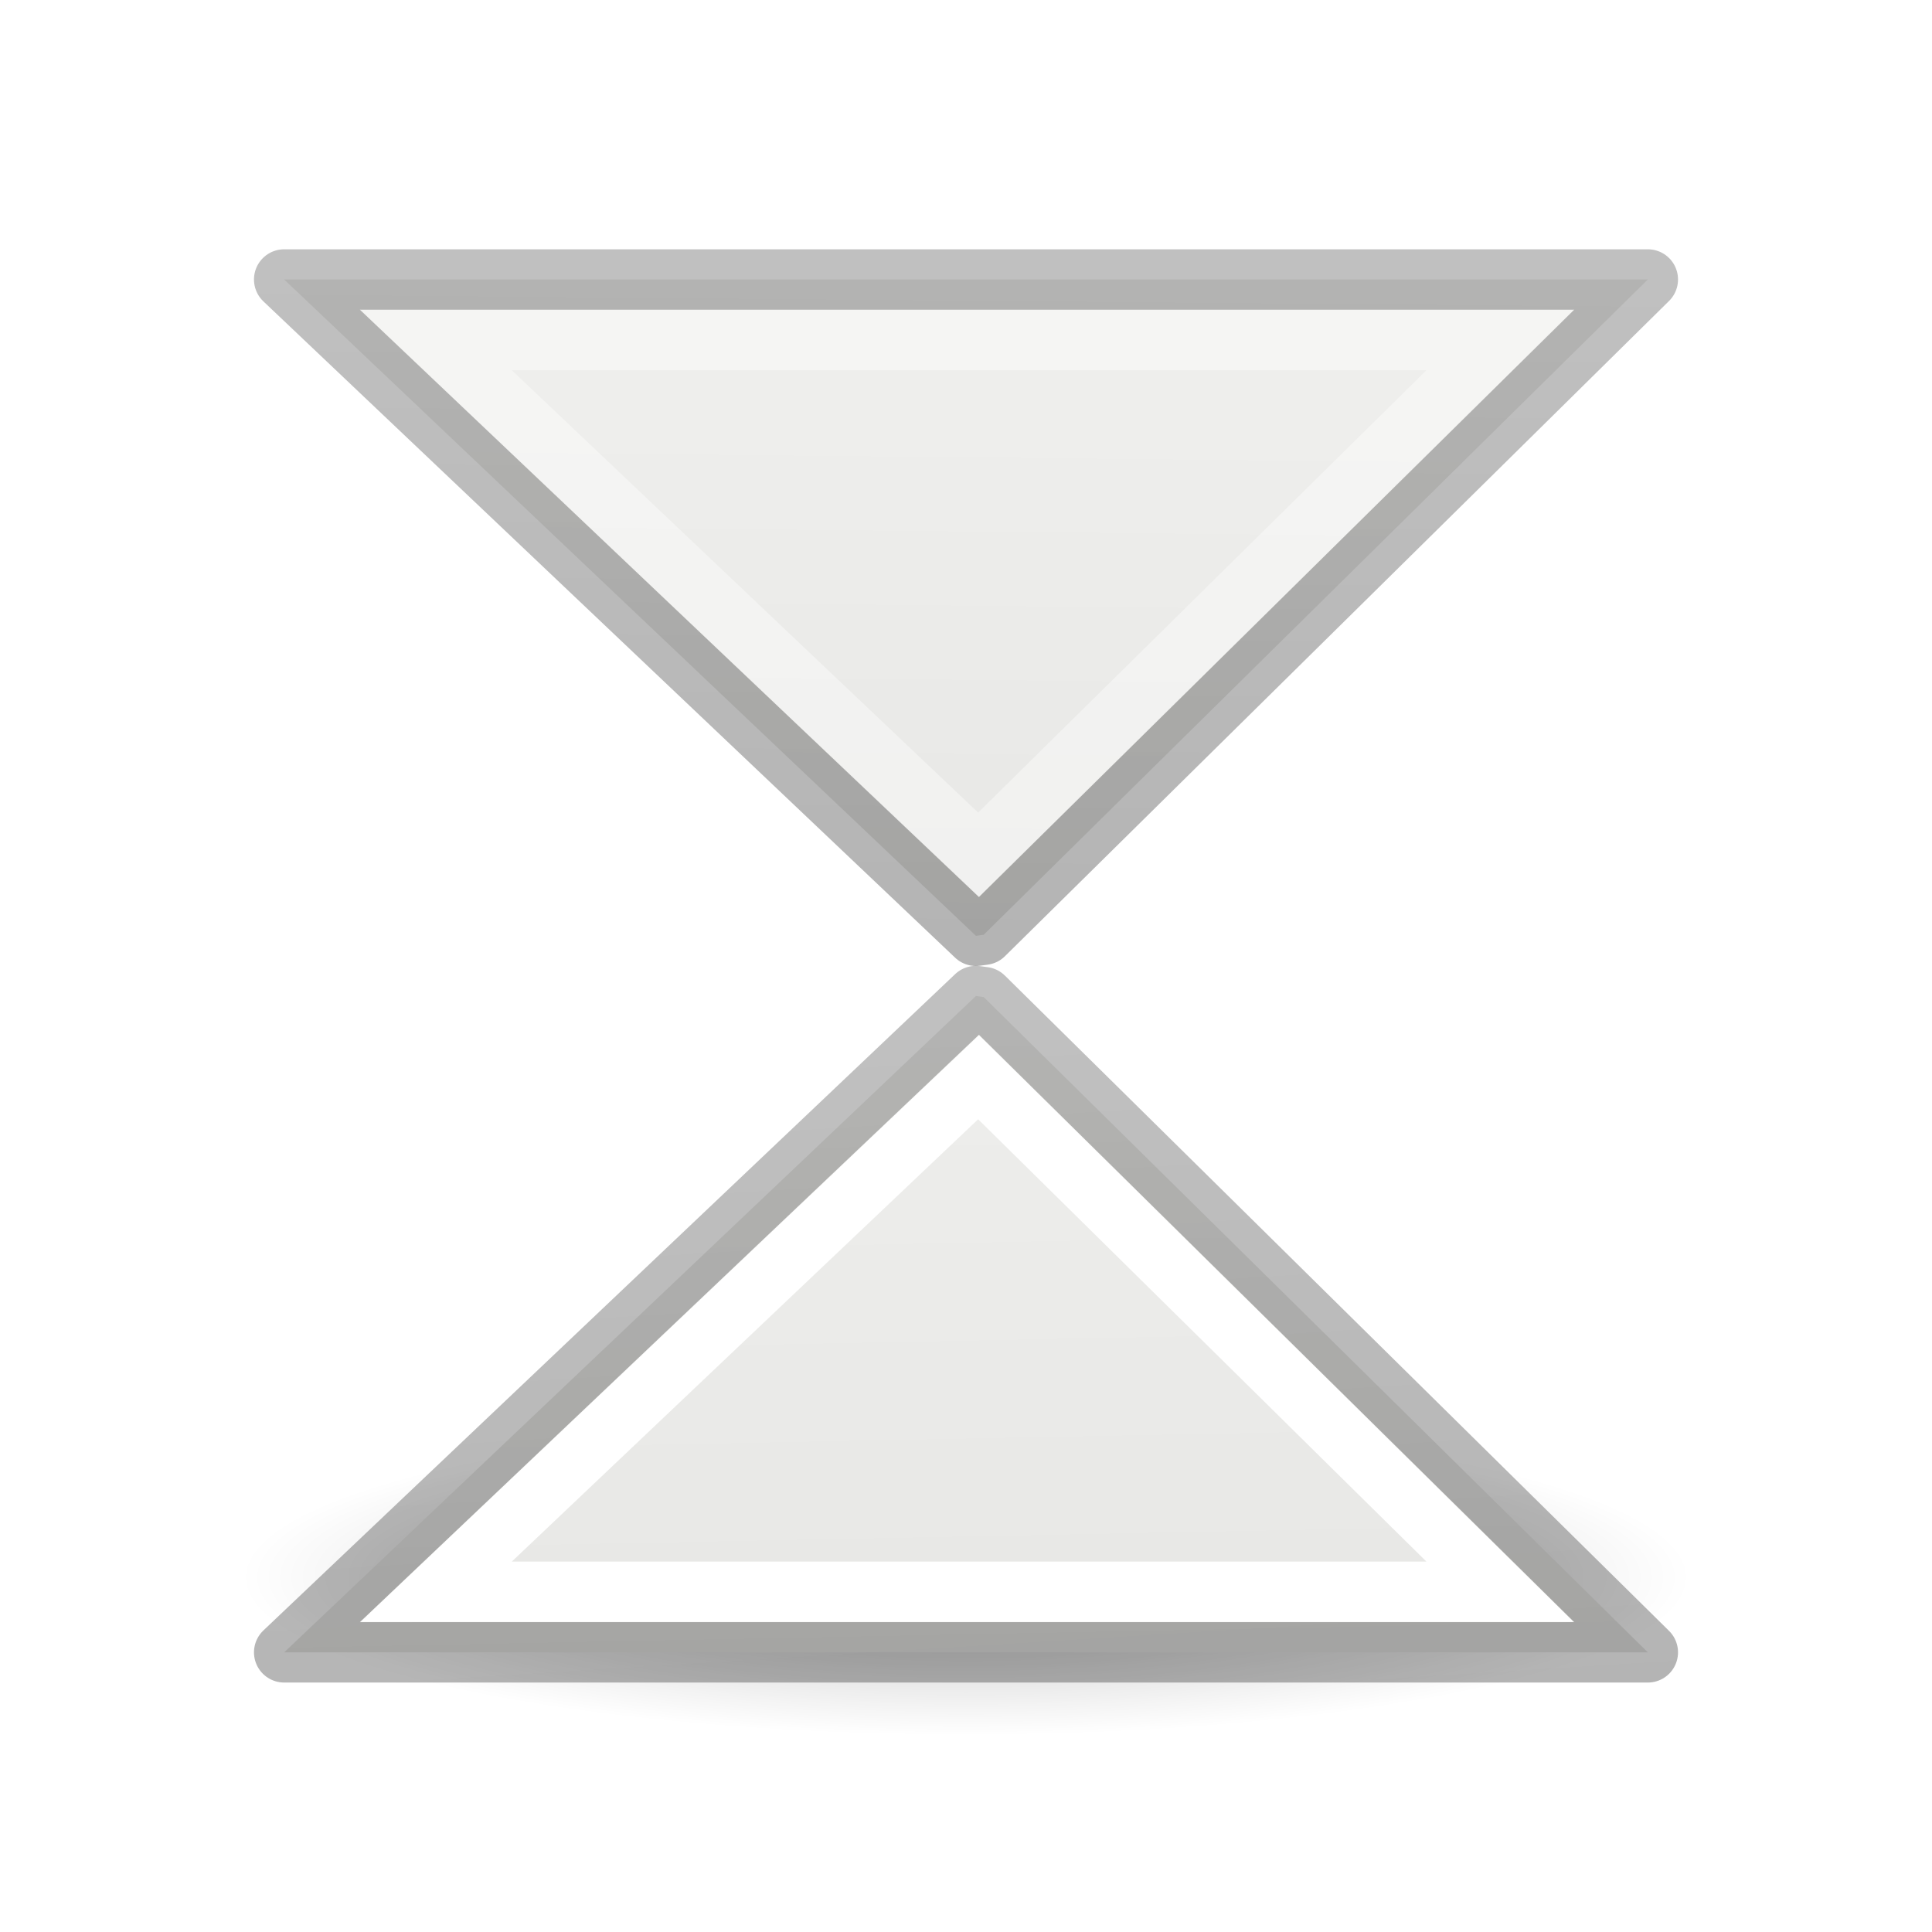
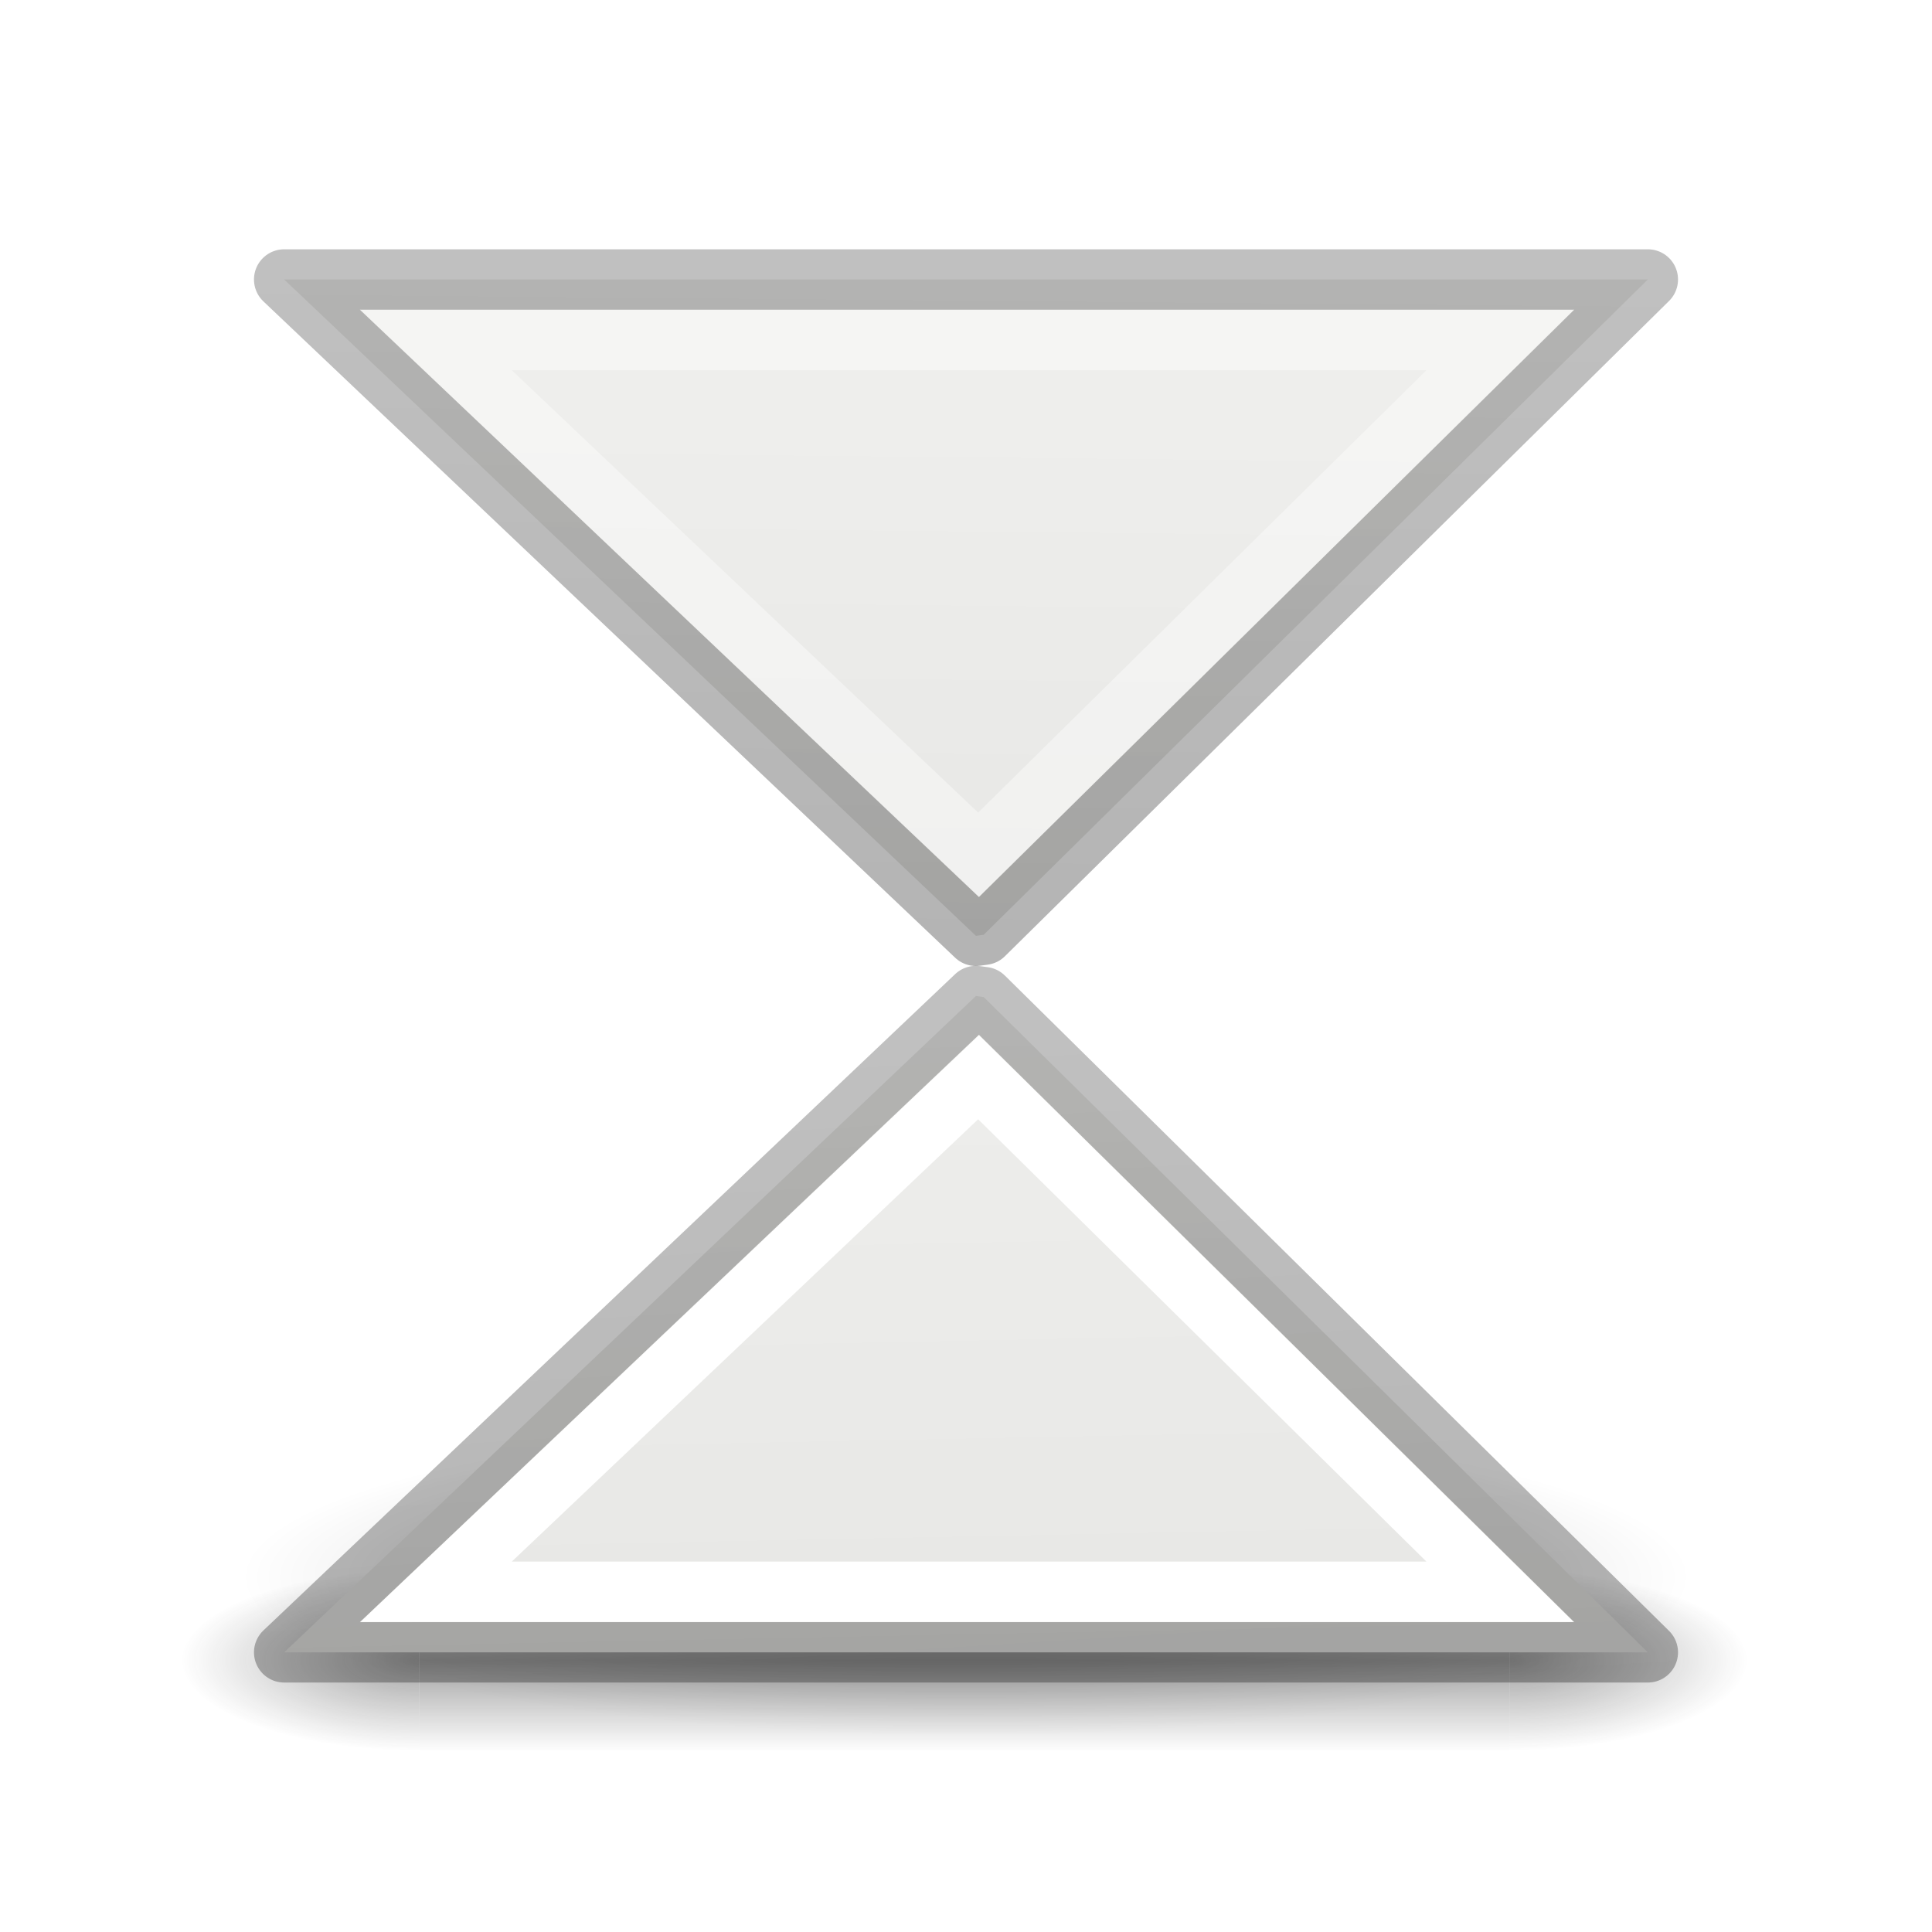
<svg xmlns="http://www.w3.org/2000/svg" xmlns:xlink="http://www.w3.org/1999/xlink" height="32" viewBox="0 0 32 32" width="32">
-   <linearGradient id="a" gradientUnits="userSpaceOnUse" x1="12.101" x2="12.155" xlink:href="#i" y1="4.734" y2="9.408" />
-   <linearGradient id="b" gradientUnits="userSpaceOnUse" x1="11.797" x2="12.133" xlink:href="#g" y1="11.653" y2="-5.36" />
-   <linearGradient id="c" gradientTransform="matrix(.2537859 0 0 .3050187 19.12898 -.685477)" gradientUnits="userSpaceOnUse" x1="9.388" x2="6.464" xlink:href="#h" y1="-15.455" y2="40.913" />
-   <linearGradient id="d" gradientUnits="userSpaceOnUse" x1="12.054" x2="11.687" xlink:href="#i" y1="9.281" y2="5.424" />
-   <linearGradient id="e" gradientUnits="userSpaceOnUse" x1="11.797" x2="11.665" xlink:href="#g" y1="5.277" y2="18.171" />
-   <linearGradient id="f" gradientTransform="matrix(.2537859 0 0 .3050187 19.12898 -.685477)" gradientUnits="userSpaceOnUse" x1="20.47" x2="20.871" xlink:href="#h" y1="68.147" y2="13.865" />
-   <linearGradient id="g" gradientUnits="userSpaceOnUse" x1="11.797" x2="11.665" y1="5.277" y2="18.171">
+   <radialGradient id="a" cx="4.993" cy="43.5" gradientTransform="matrix(2.003784 0 0 1.4 22.8548 -17.4)" gradientUnits="userSpaceOnUse" r="2.5" xlink:href="#b" />
+   <linearGradient id="b">
+     <stop offset="0" stop-color="#181818" />
+     <stop offset="1" stop-color="#181818" stop-opacity="0" />
+   </linearGradient>
+   <radialGradient id="c" cx="4.993" cy="43.5" gradientTransform="matrix(2.003784 0 0 1.4 -20.01187 -104.4)" gradientUnits="userSpaceOnUse" r="2.5" xlink:href="#b" />
+   <linearGradient id="d" gradientUnits="userSpaceOnUse" x1="25.058" x2="25.058" y1="47.028" y2="39.999">
+     <stop offset="0" stop-color="#181818" stop-opacity="0" />
+     <stop offset=".5" stop-color="#181818" />
+     <stop offset="1" stop-color="#181818" stop-opacity="0" />
+   </linearGradient>
+   <linearGradient id="e" gradientUnits="userSpaceOnUse" x1="12.101" x2="12.155" xlink:href="#m" y1="4.734" y2="9.408" />
+   <linearGradient id="f" gradientUnits="userSpaceOnUse" x1="11.797" x2="12.133" xlink:href="#k" y1="11.653" y2="-5.36" />
+   <linearGradient id="g" gradientTransform="matrix(.2537859 0 0 .3050187 19.12898 -.685477)" gradientUnits="userSpaceOnUse" x1="9.388" x2="6.464" xlink:href="#l" y1="-15.455" y2="40.913" />
+   <linearGradient id="h" gradientUnits="userSpaceOnUse" x1="12.054" x2="11.687" xlink:href="#m" y1="9.281" y2="5.424" />
+   <linearGradient id="i" gradientUnits="userSpaceOnUse" x1="11.797" x2="11.665" xlink:href="#k" y1="5.277" y2="18.171" />
+   <linearGradient id="j" gradientTransform="matrix(.2537859 0 0 .3050187 19.12898 -.685477)" gradientUnits="userSpaceOnUse" x1="20.47" x2="20.871" xlink:href="#l" y1="68.147" y2="13.865" />
+   <linearGradient id="k" gradientUnits="userSpaceOnUse" x1="11.797" x2="11.665" y1="5.277" y2="18.171">
    <stop offset="0" stop-color="#eeeeec" />
    <stop offset="1" stop-color="#e0e0de" />
  </linearGradient>
-   <linearGradient id="h" gradientTransform="matrix(.2537859 0 0 .3050187 19.12898 -.685477)" gradientUnits="userSpaceOnUse" x1="20.47" x2="20.871" y1="68.147" y2="13.865">
+   <linearGradient id="l" gradientTransform="matrix(.2537859 0 0 .3050187 19.12898 -.685477)" gradientUnits="userSpaceOnUse" x1="20.47" x2="20.871" y1="68.147" y2="13.865">
    <stop offset="0" stop-opacity=".34" />
    <stop offset="1" stop-opacity=".247" />
  </linearGradient>
-   <linearGradient id="i" gradientTransform="matrix(.2432432 0 0 .3513513 2.162164 -.432428)" gradientUnits="userSpaceOnUse" x1="24" x2="24" y1="6.923" y2="41.077">
+   <linearGradient id="m" gradientTransform="matrix(.2432432 0 0 .3513513 2.162164 -.432428)" gradientUnits="userSpaceOnUse" x1="24" x2="24" y1="6.923" y2="41.077">
    <stop offset="0" stop-color="#fff" />
    <stop offset=".234" stop-color="#fff" stop-opacity=".235" />
    <stop offset="1" stop-color="#fff" stop-opacity=".157" />
    <stop offset="1" stop-color="#fff" stop-opacity=".392" />
  </linearGradient>
-   <radialGradient id="j" cx="2.25" cy="16" gradientTransform="matrix(.5333333 0 0 .1163379 10.8 19.17539)" gradientUnits="userSpaceOnUse" r="16.875">
+   <radialGradient id="n" cx="2.25" cy="16" gradientTransform="matrix(.5333333 0 0 .1163379 10.8 19.17539)" gradientUnits="userSpaceOnUse" r="16.875">
    <stop offset="0" />
    <stop offset="1" stop-opacity="0" />
  </radialGradient>
  <g transform="matrix(1.33333 0 0 1.33333 .00004 -1.925052)">
-     <ellipse cx="12" cy="21.037" display="block" fill="url(#j)" fill-rule="evenodd" opacity=".256" rx="9" ry="1.963" />
+     <g opacity=".4" transform="matrix(.5921067 0 0 .3214293 -.710559 8.086669)">
+       <path d="m32.867 40h5v7h-5z" fill="url(#a)" />
+       <path d="m-10-47h5v7h-5z" fill="url(#c)" transform="scale(-1)" />
+       <path d="m10 40h22.867v7h-22.867z" fill="url(#d)" />
+     </g>
+     <ellipse cx="12" cy="21.037" display="block" fill="url(#n)" fill-rule="evenodd" opacity=".256" rx="9" ry="1.963" />
    <g stroke-width=".75">
-       <path d="m3.53 3.53h16.94l-8.25 8.14-.097.013z" fill="url(#e)" stroke="url(#f)" stroke-linecap="round" stroke-linejoin="round" transform="translate(0 1.385606)" />
-       <path d="m5.418 4.283 6.738 6.391 6.477-6.391z" fill="none" stroke="url(#a)" stroke-linecap="square" transform="translate(0 1.385606)" />
-       <path d="m3.53 3.53h16.94l-8.25 8.14-.097.013z" fill="url(#b)" stroke="url(#c)" stroke-linecap="round" stroke-linejoin="round" transform="matrix(1 0 0 -1 0 25.50001)" />
-       <path d="m5.418 4.283 6.738 6.391 6.477-6.391z" fill="none" stroke="url(#d)" stroke-linecap="square" transform="matrix(1 0 0 -1 0 25.50001)" />
+       <path d="m3.53 3.53h16.94l-8.25 8.14-.097.013z" fill="url(#i)" stroke="url(#j)" stroke-linecap="round" stroke-linejoin="round" transform="translate(0 1.385606)" />
+       <path d="m5.418 4.283 6.738 6.391 6.477-6.391z" fill="none" stroke="url(#e)" stroke-linecap="square" transform="translate(0 1.385606)" />
+       <path d="m3.53 3.53h16.94l-8.25 8.14-.097.013z" fill="url(#f)" stroke="url(#g)" stroke-linecap="round" stroke-linejoin="round" transform="matrix(1 0 0 -1 0 25.50001)" />
+       <path d="m5.418 4.283 6.738 6.391 6.477-6.391z" fill="none" stroke="url(#h)" stroke-linecap="square" transform="matrix(1 0 0 -1 0 25.50001)" />
    </g>
  </g>
</svg>
